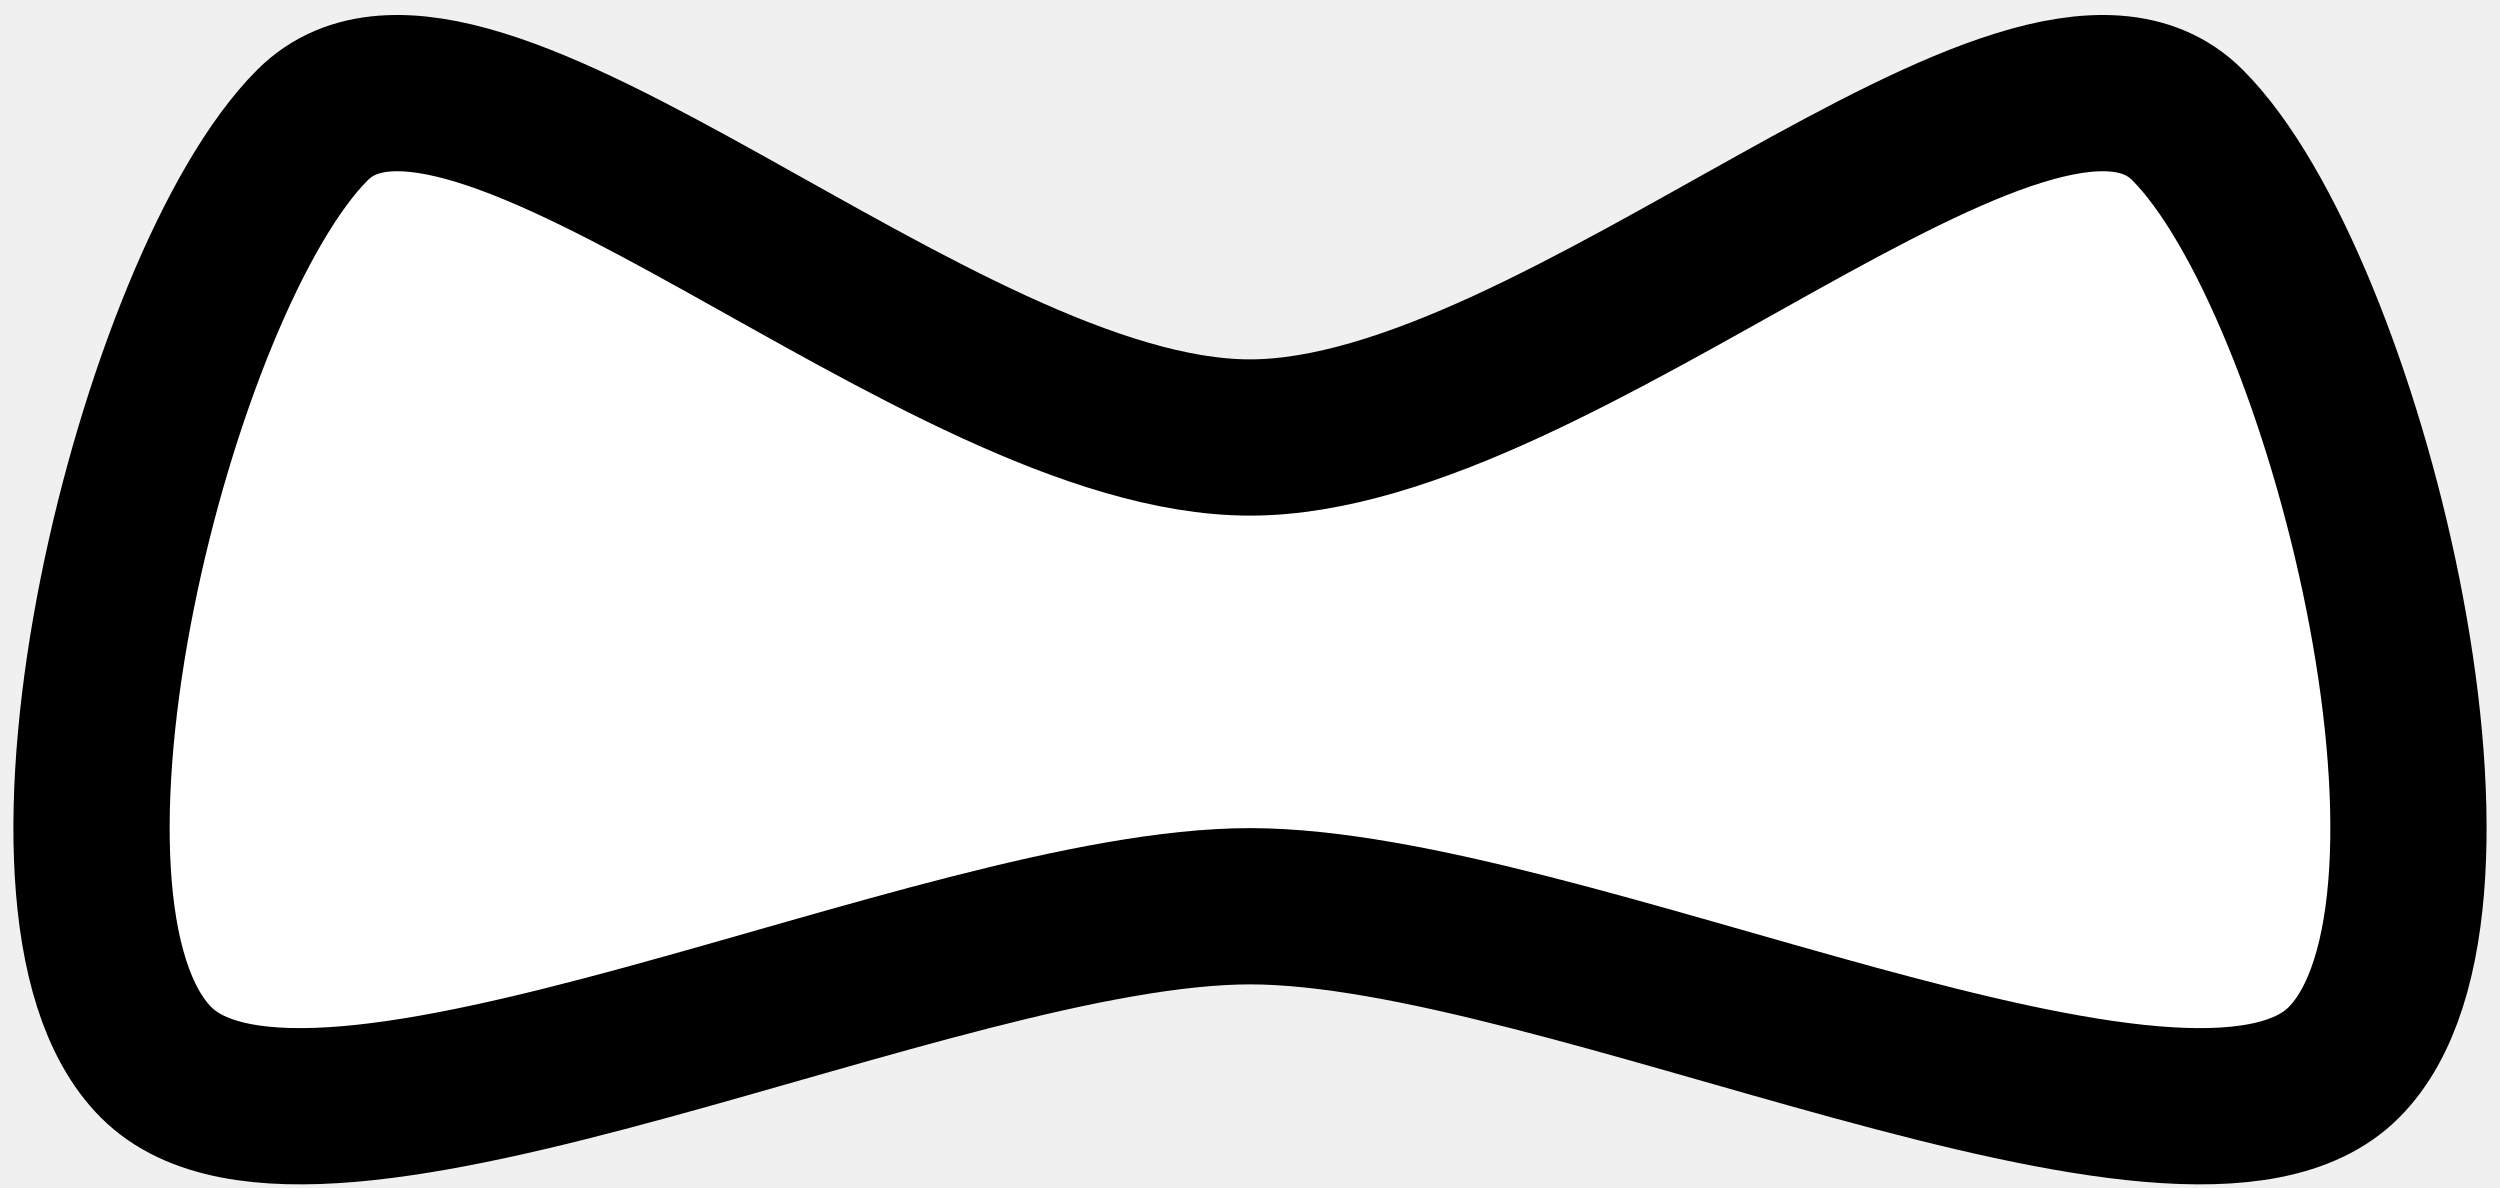
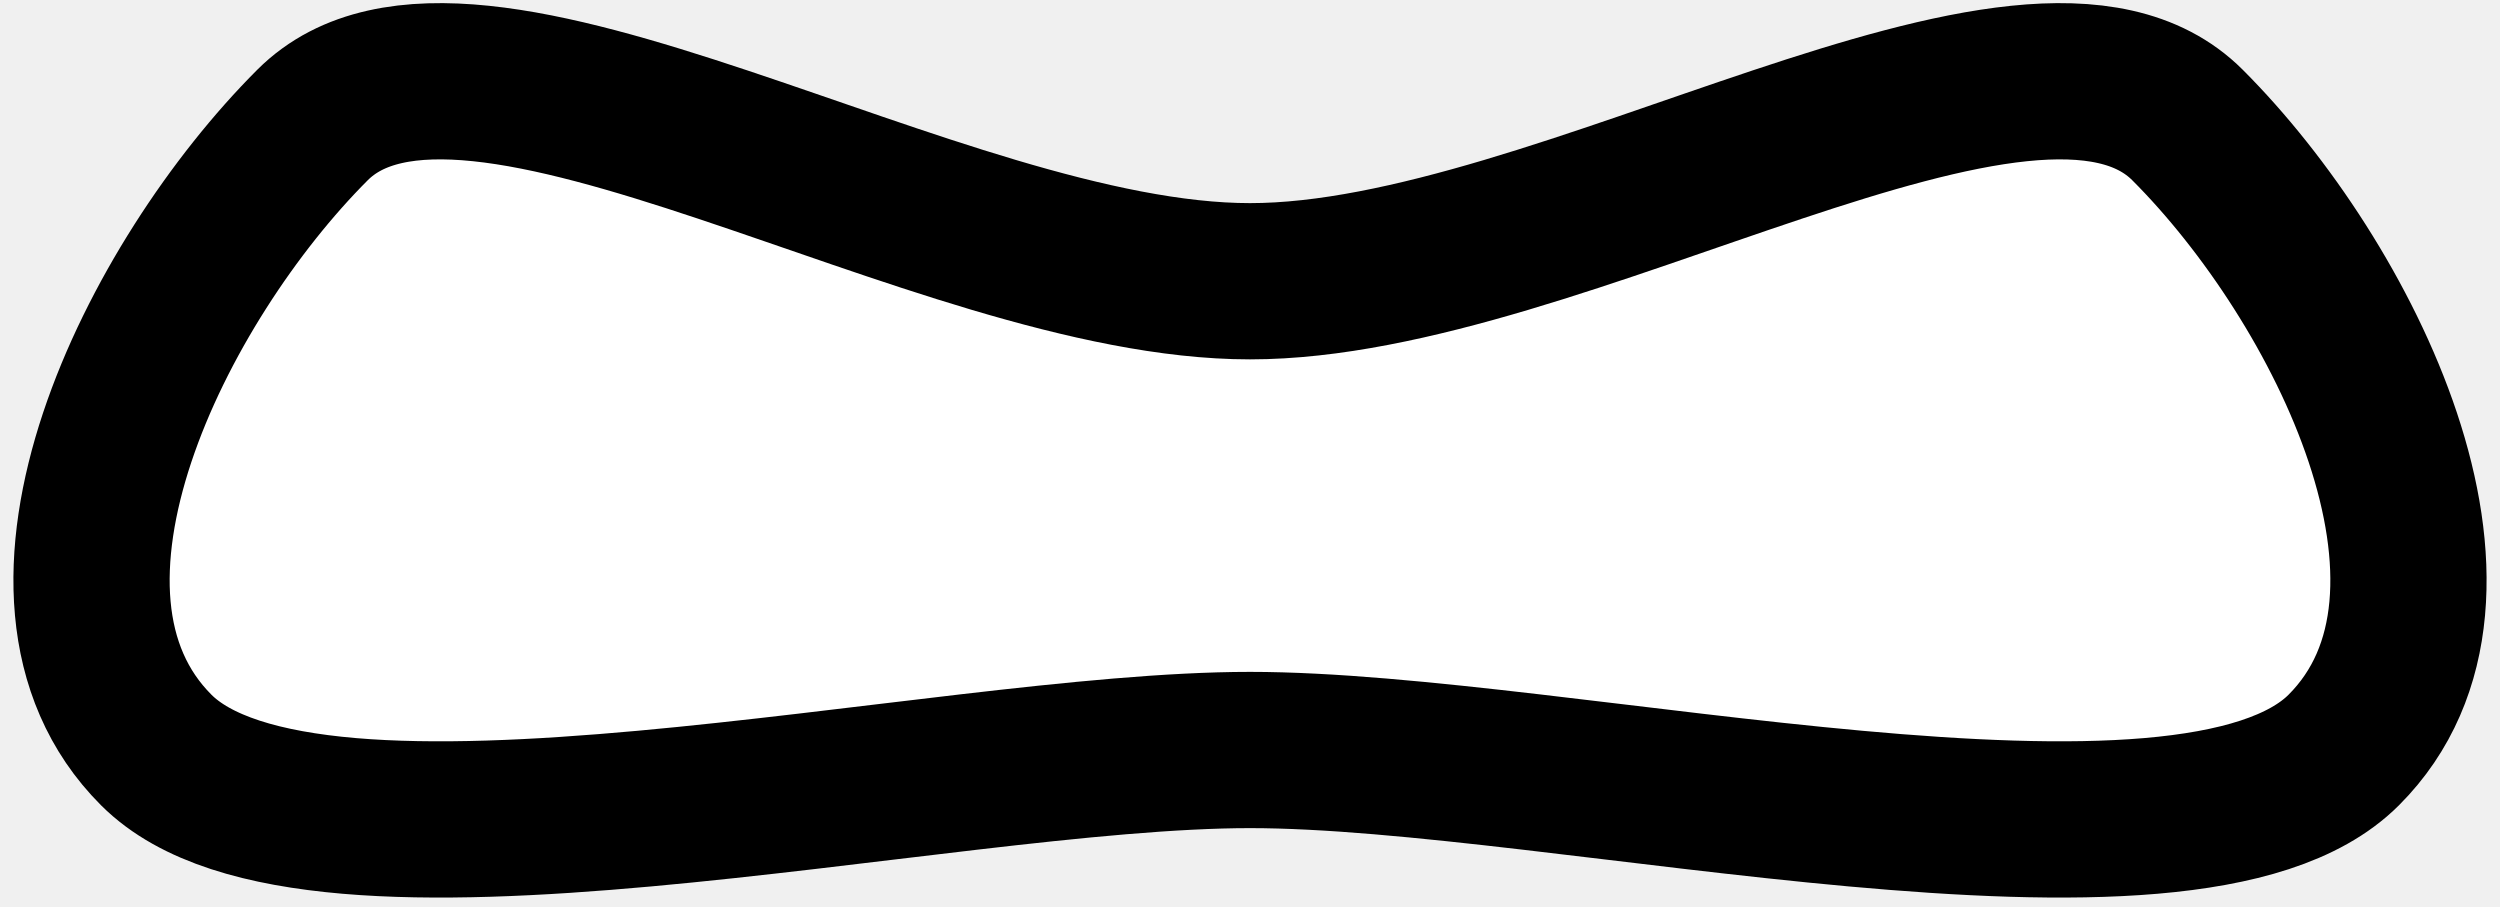
- <svg xmlns="http://www.w3.org/2000/svg" viewBox="0 0 80 38" width="80" height="38">
+ <svg xmlns="http://www.w3.org/2000/svg" viewBox="0 0 80 29" width="80" height="29">
  <style>
		tspan { white-space:pre }
		.shp0 { fill: #ffffff;stroke: #000000;stroke-width: 5 } 
	</style>
-   <path id="Shape 9" class="shp0" d="M40 14C50 14 65 -1 70 4C75 9 80 29 75 34C70 39 50 29 40 29C30 29 10 39 5 34C0 29 5 9 10 4C15 -1 30 14 40 14Z" />
+   <path id="angry2" class="shp0" d="M40 9C50 9 65 -1 70 4C75 9 80 19 75 24C70 29 50 24 40 24C30 24 10 29 5 24C0 19 5 9 10 4C15 -1 30 9 40 9Z" />
</svg>
